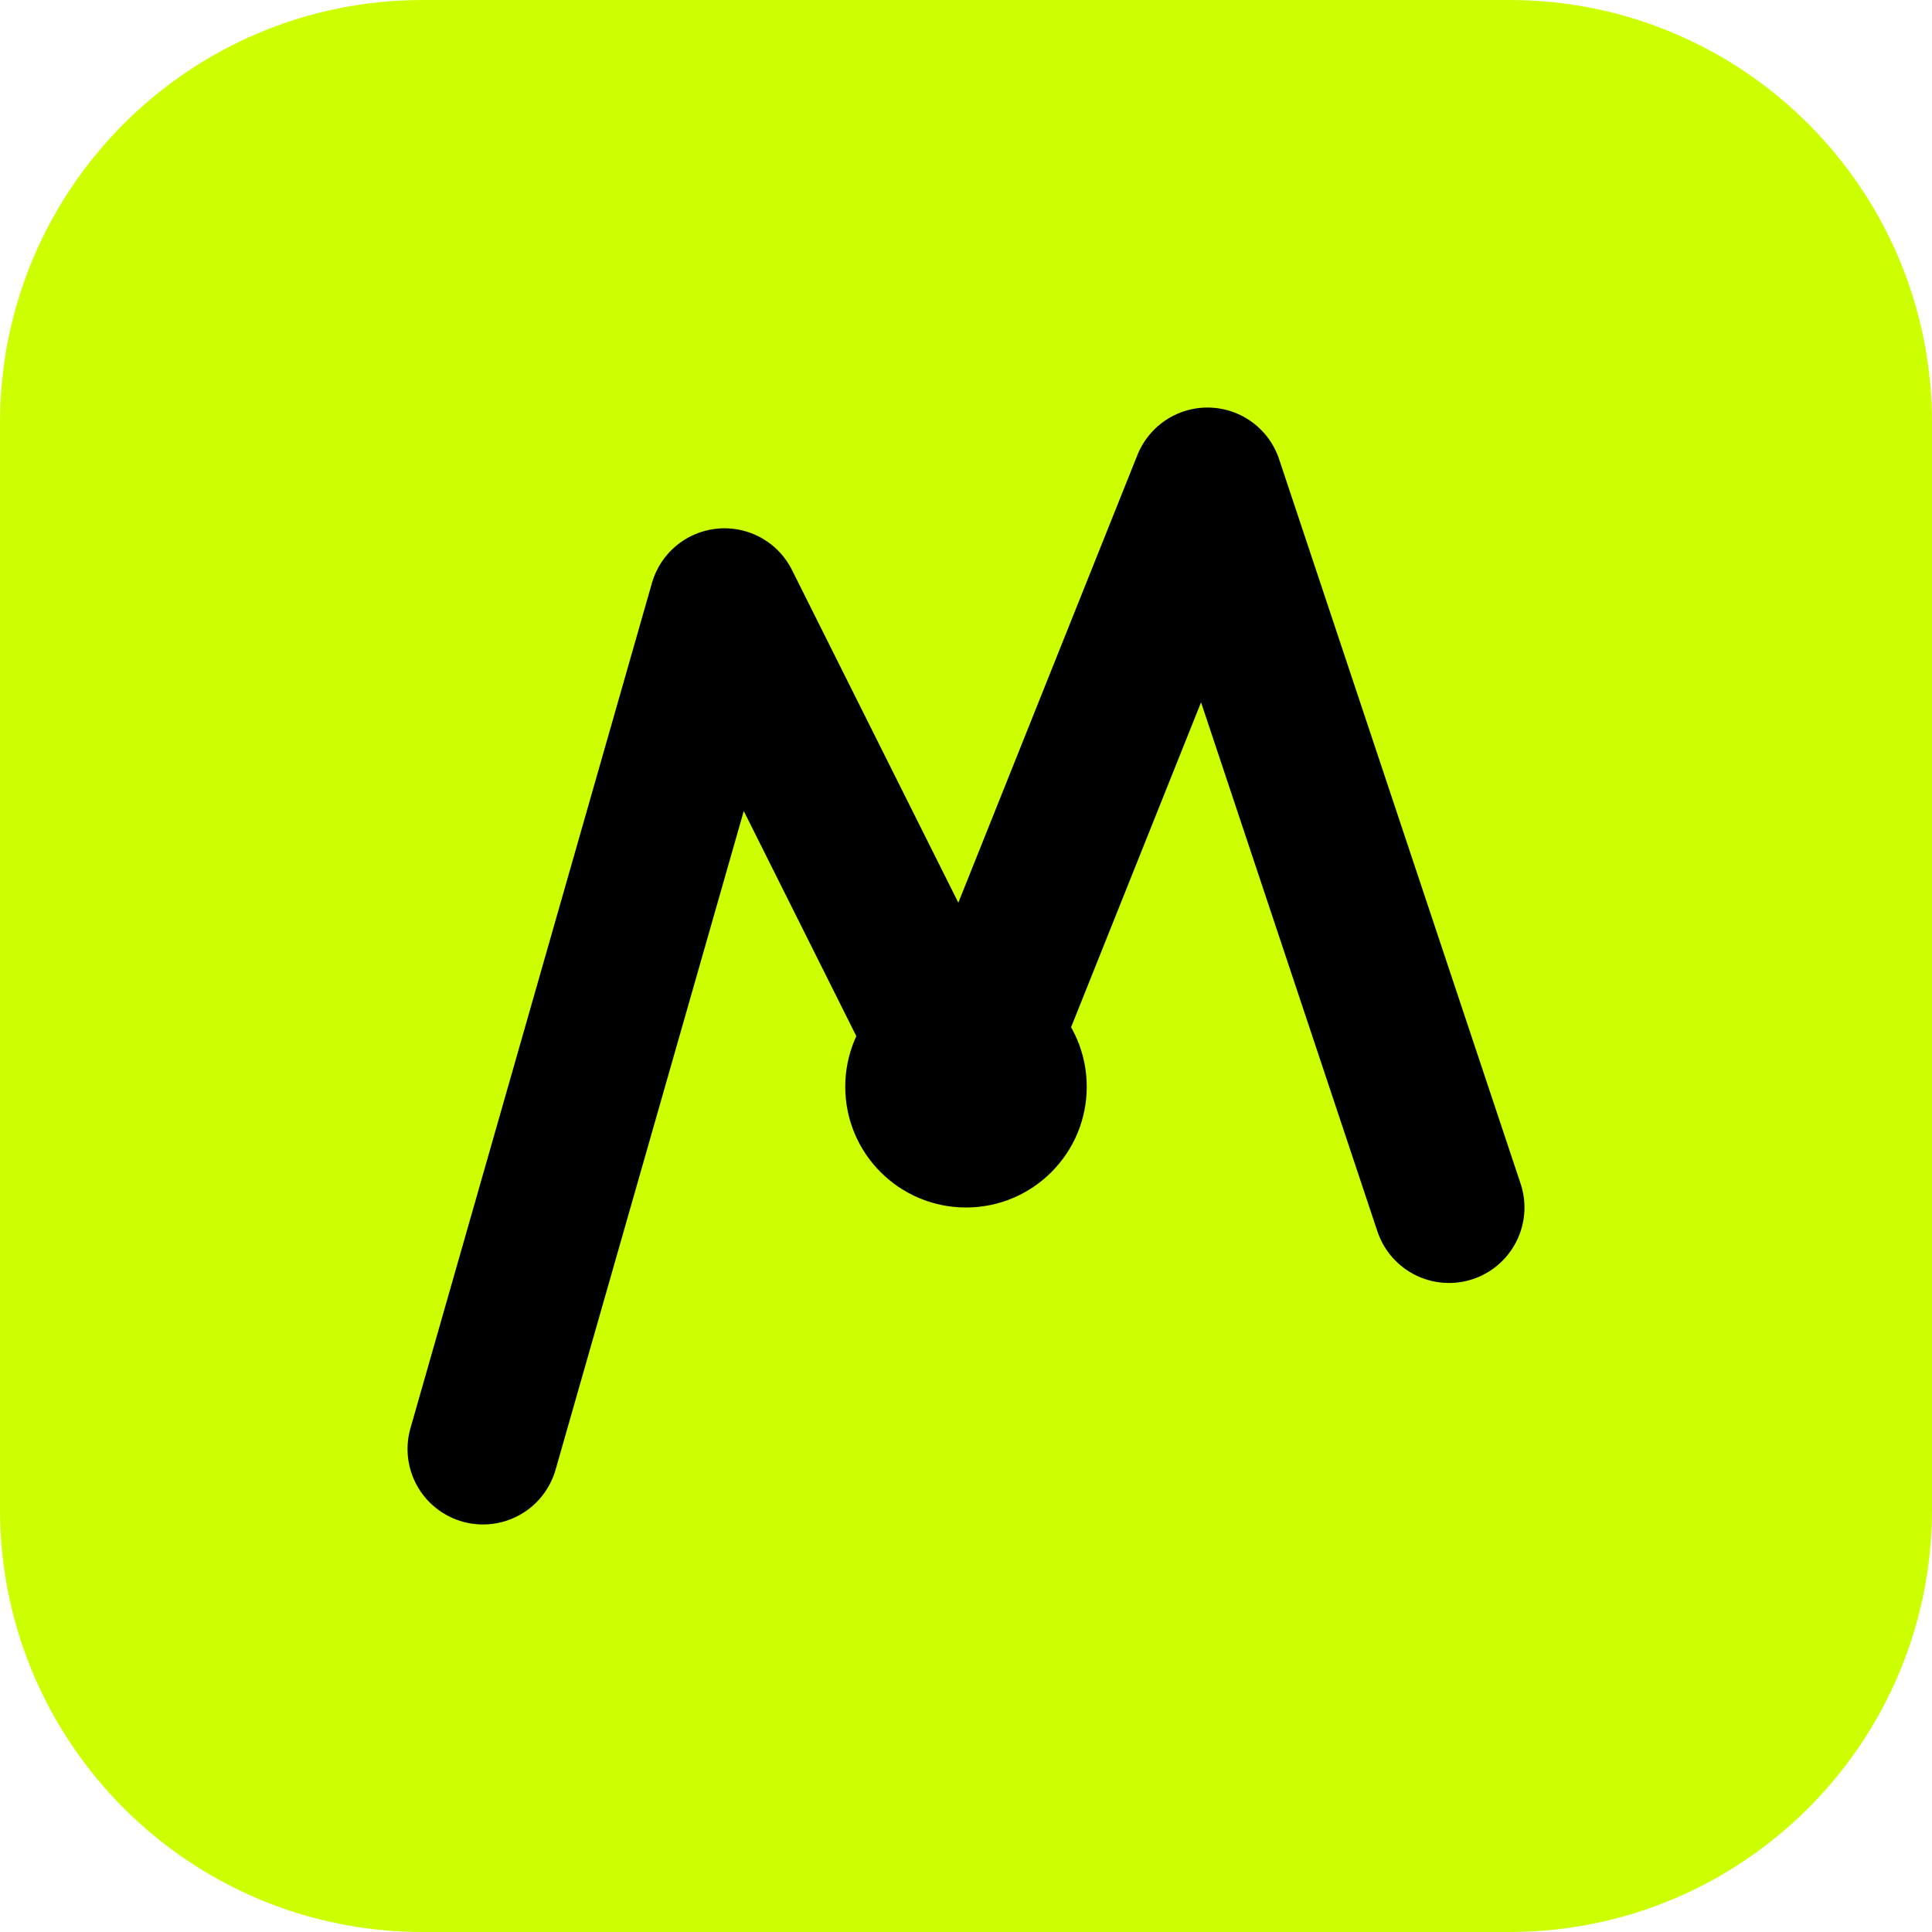
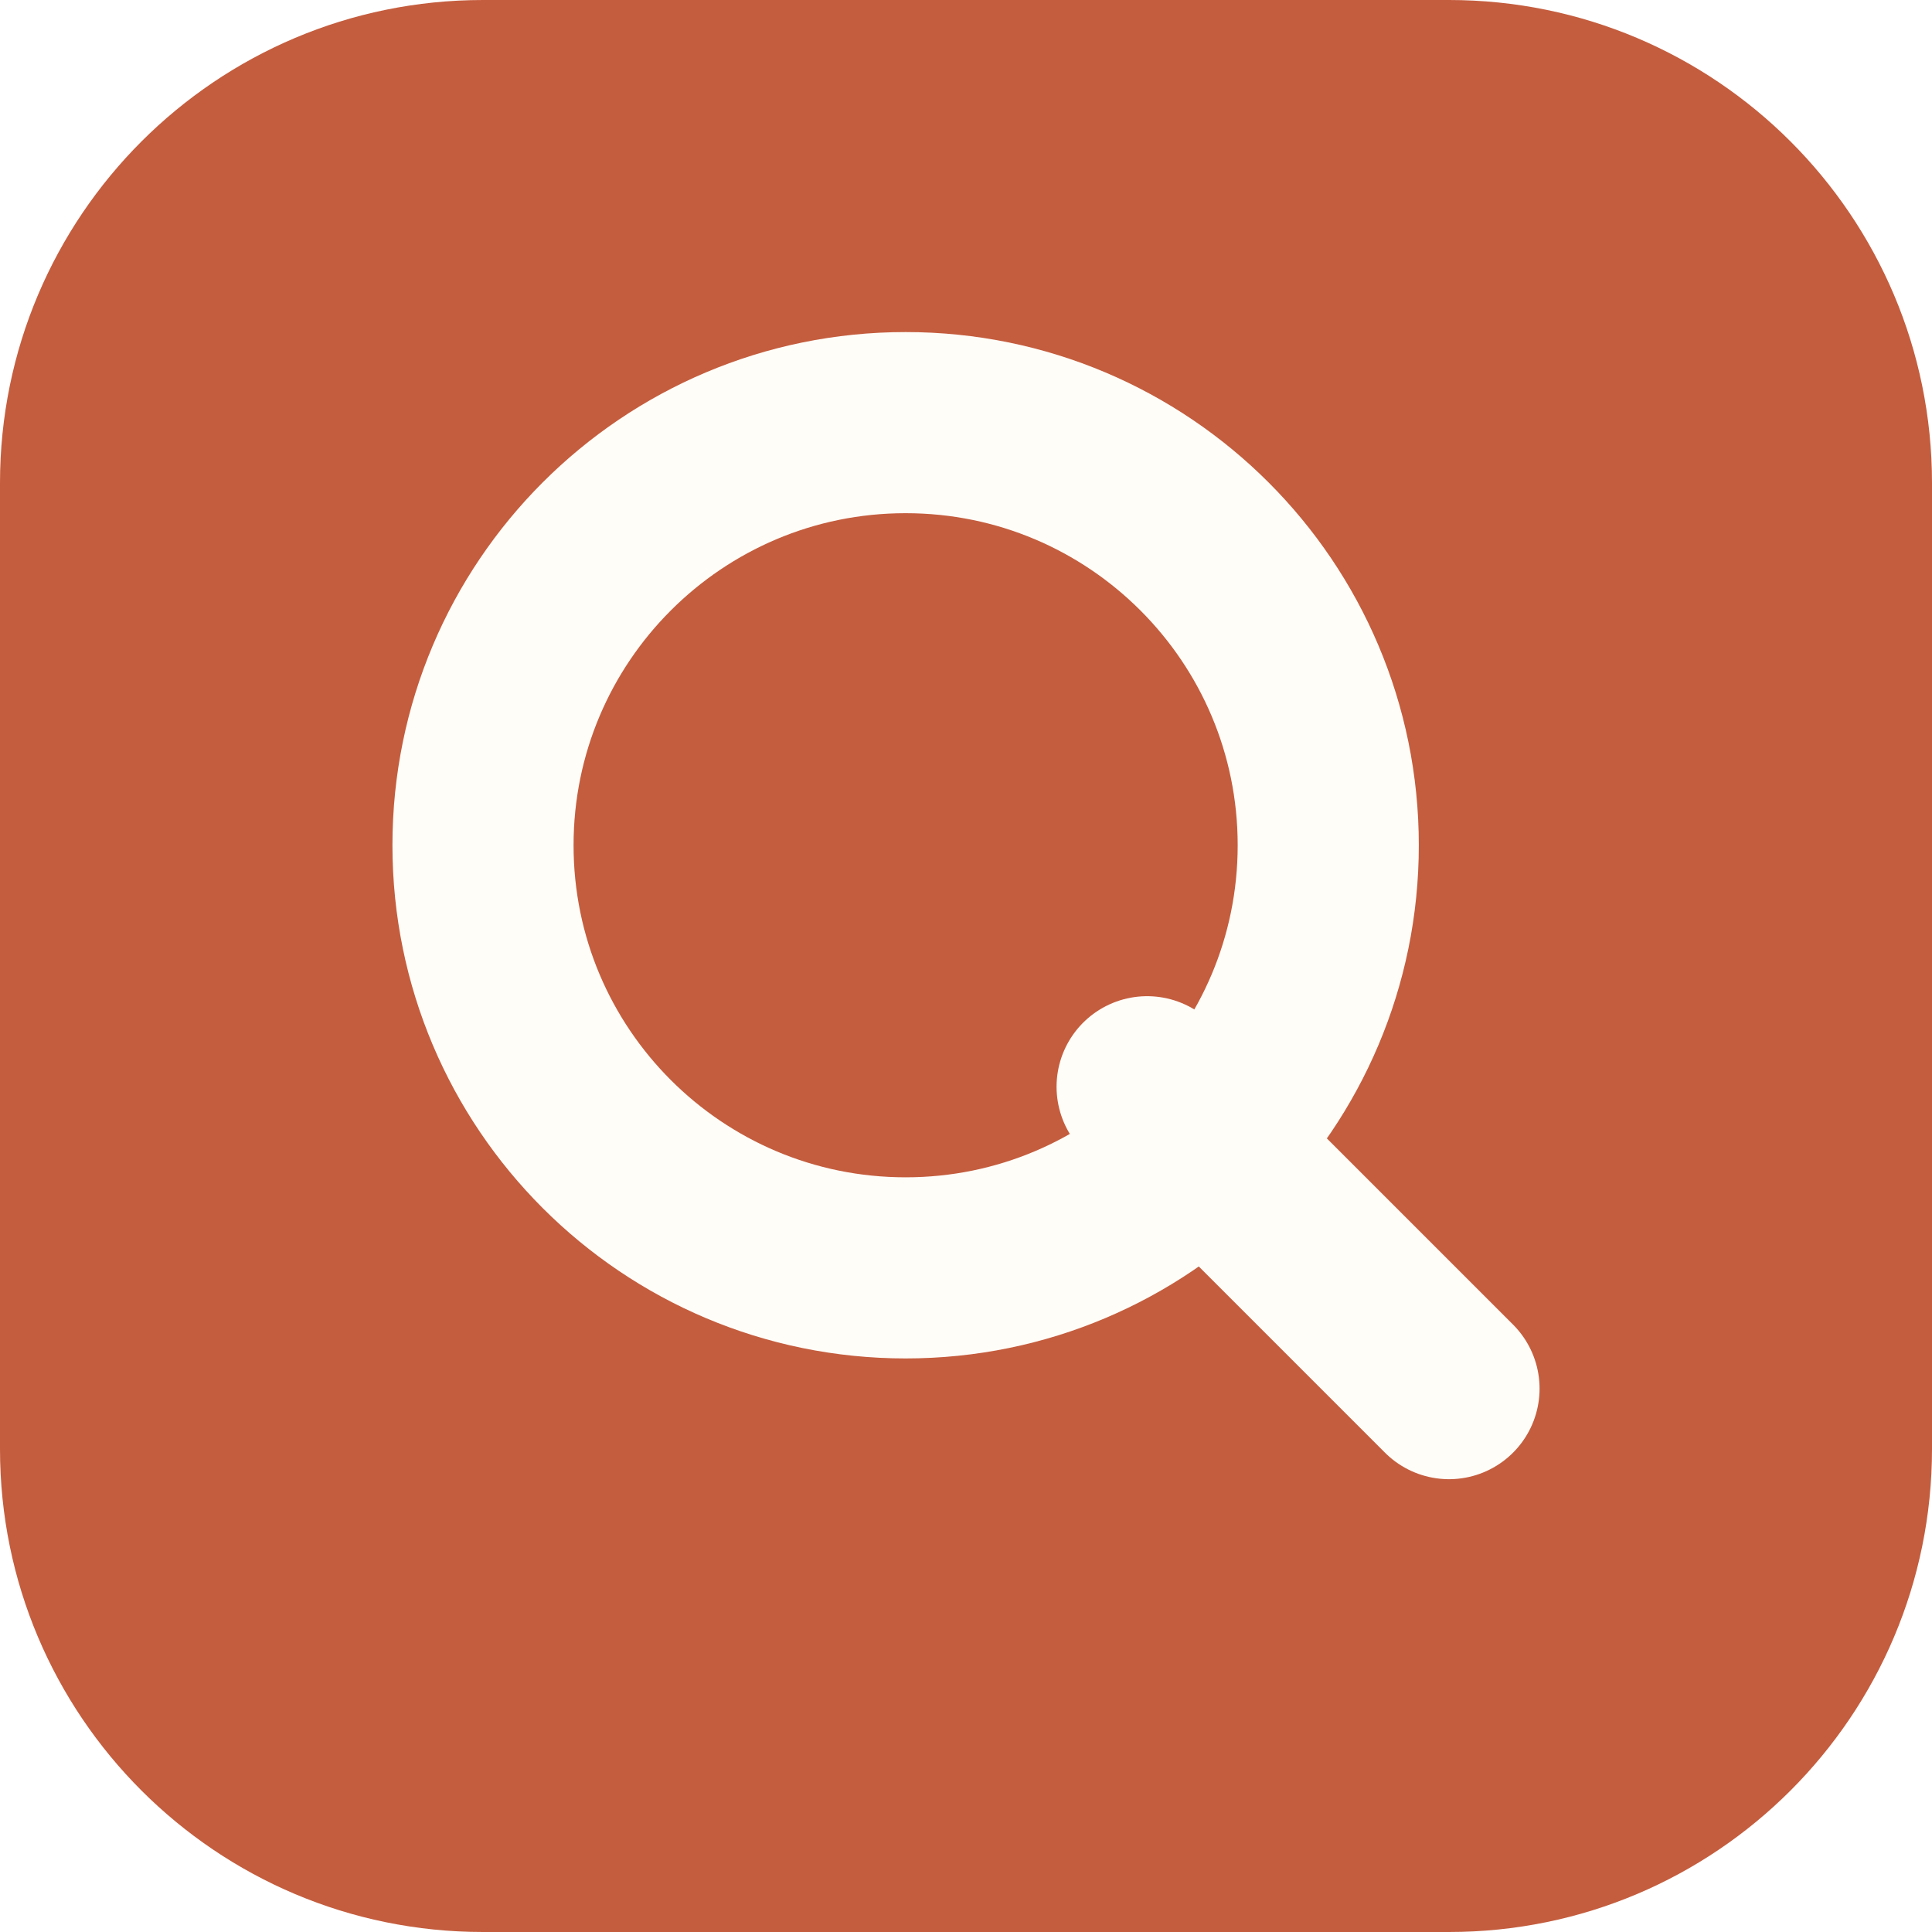
<svg xmlns="http://www.w3.org/2000/svg" width="32" height="32" viewBox="0 0 32 32">
-   <rect width="32" height="32" rx="7" fill="#CCFF00" />
-   <path d="M8 24 L12 10 L16 18 L20 8 L24 20" stroke="#000000" stroke-width="2.5" stroke-linecap="round" stroke-linejoin="round" fill="none" />
-   <circle cx="16" cy="18" r="2" fill="#000000" />
+   <rect width="32" height="32" rx="8" fill="#C45D3E" />
+   <circle cx="15" cy="14" r="7" stroke="#FFFDF8" stroke-width="3" fill="none" />
+   <path d="M19 18 L24 23" stroke="#FFFDF8" stroke-width="3" stroke-linecap="round" />
</svg>
